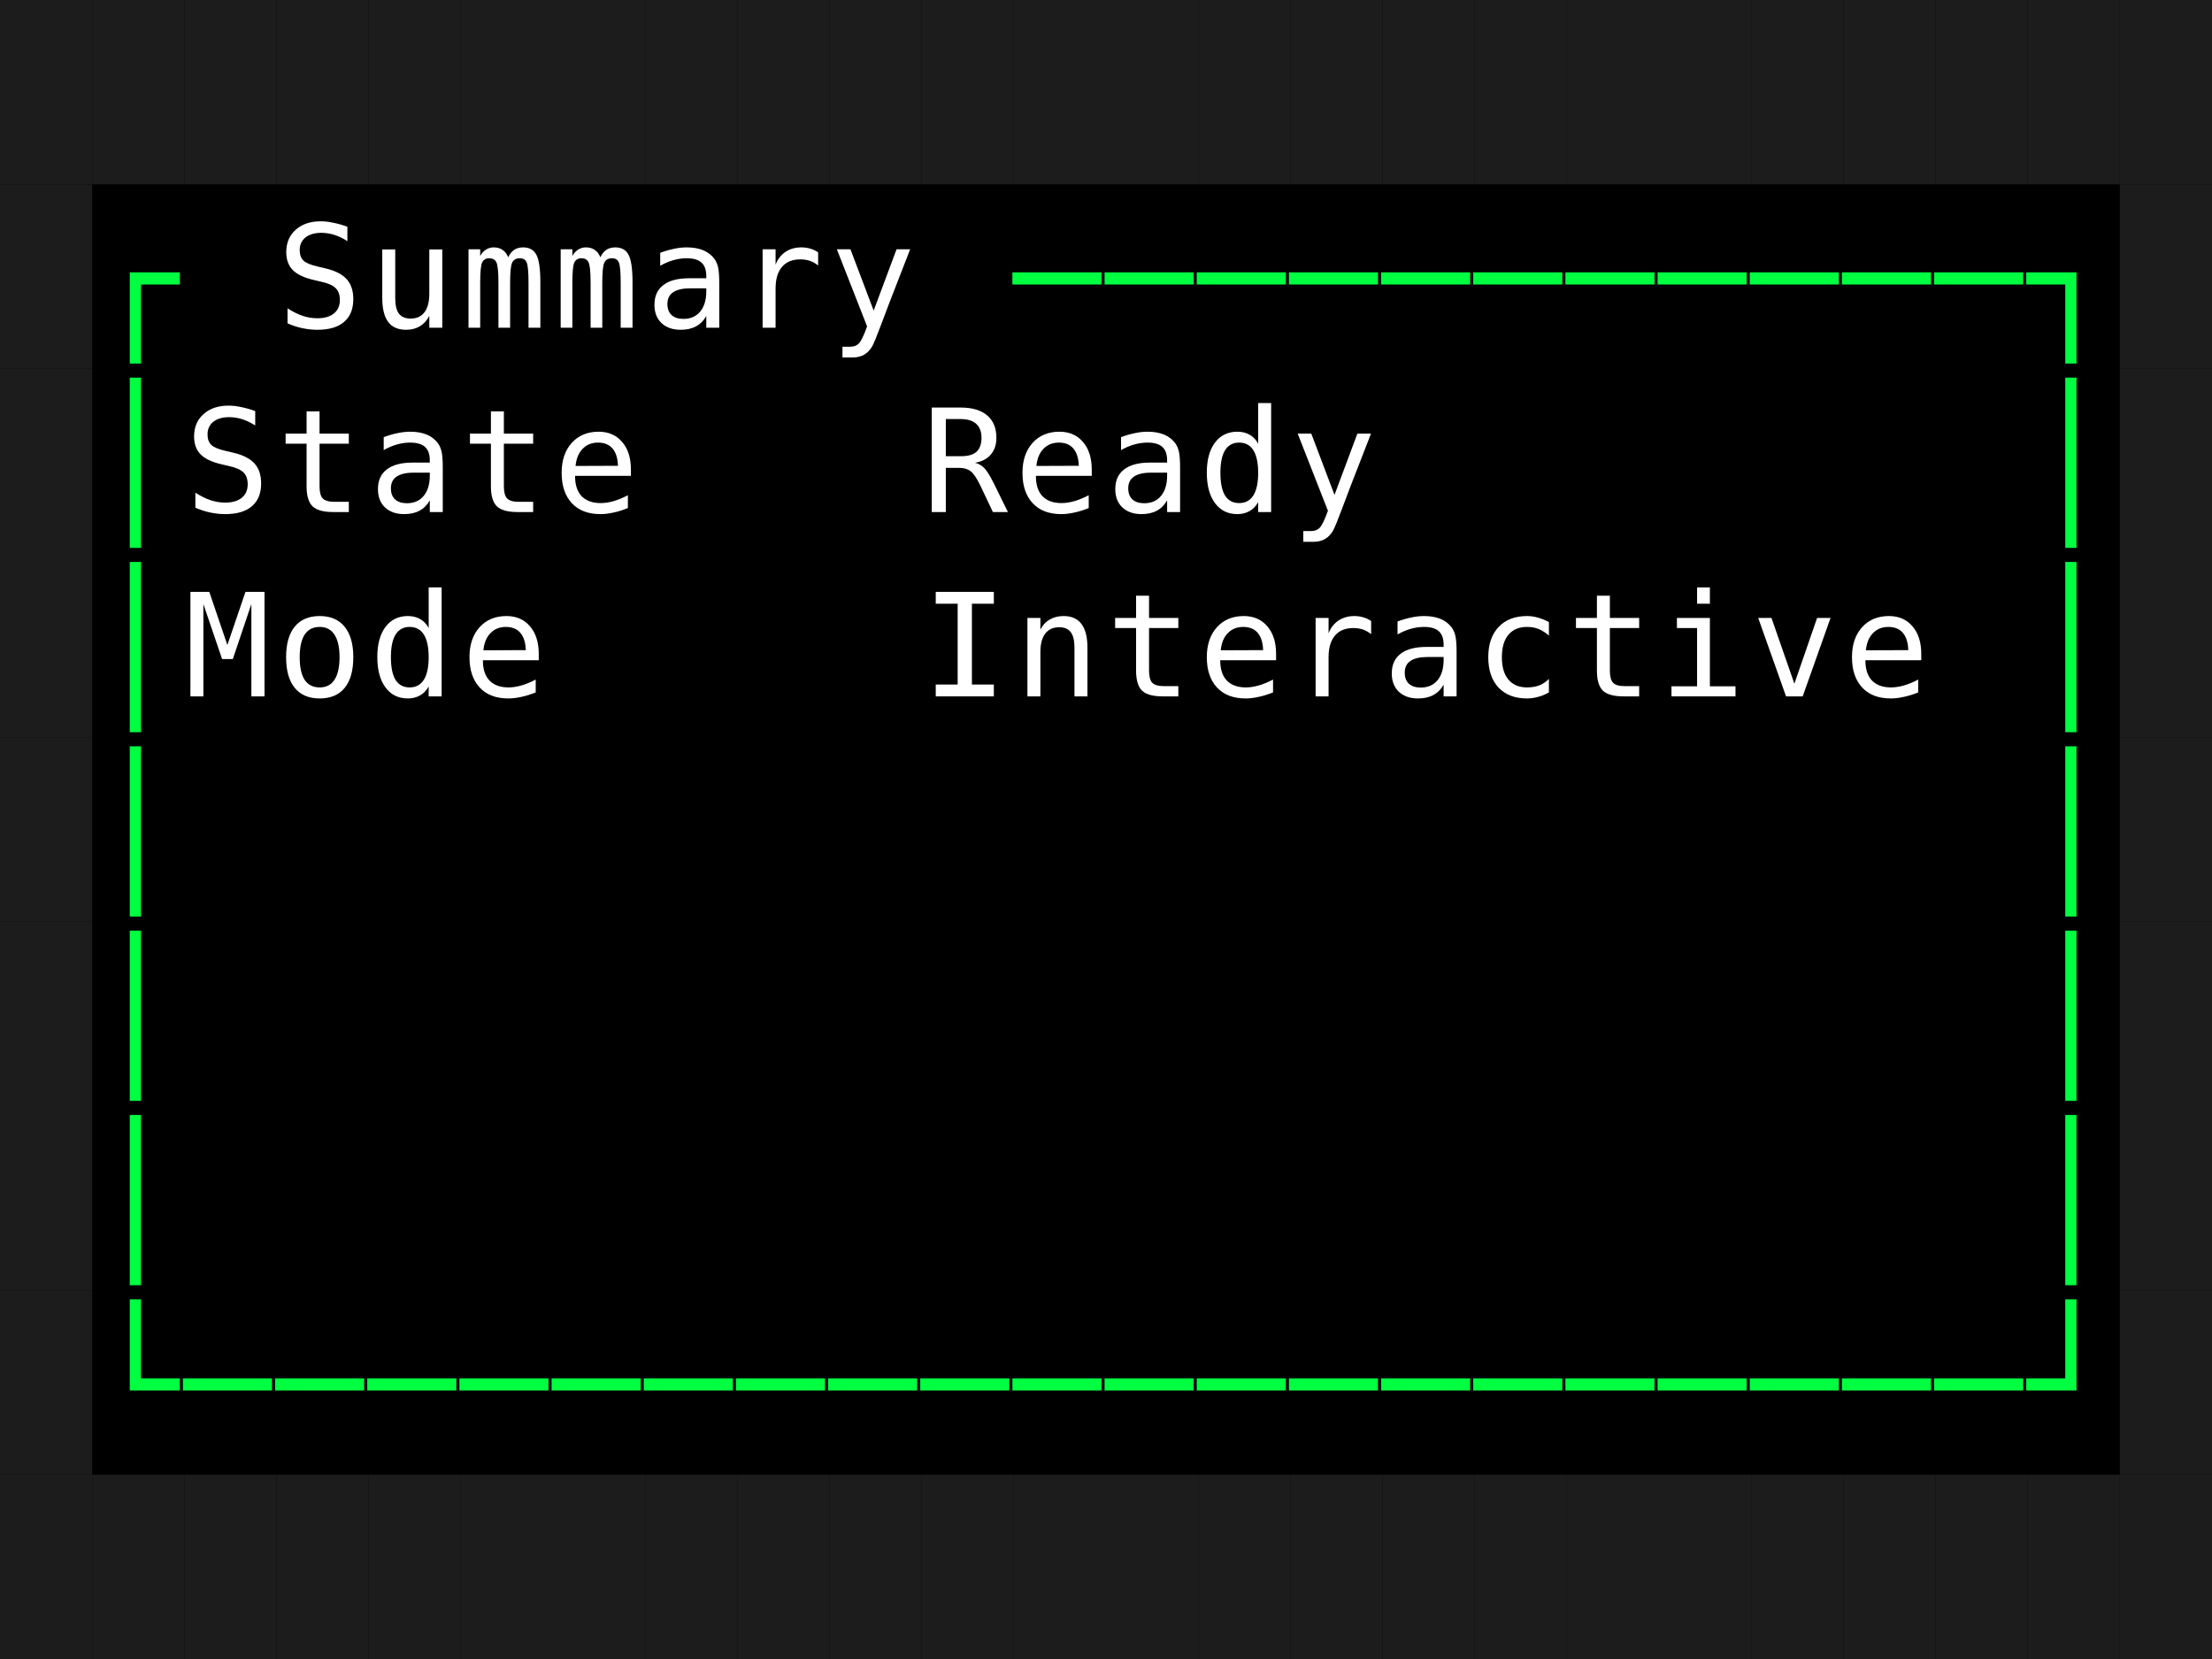
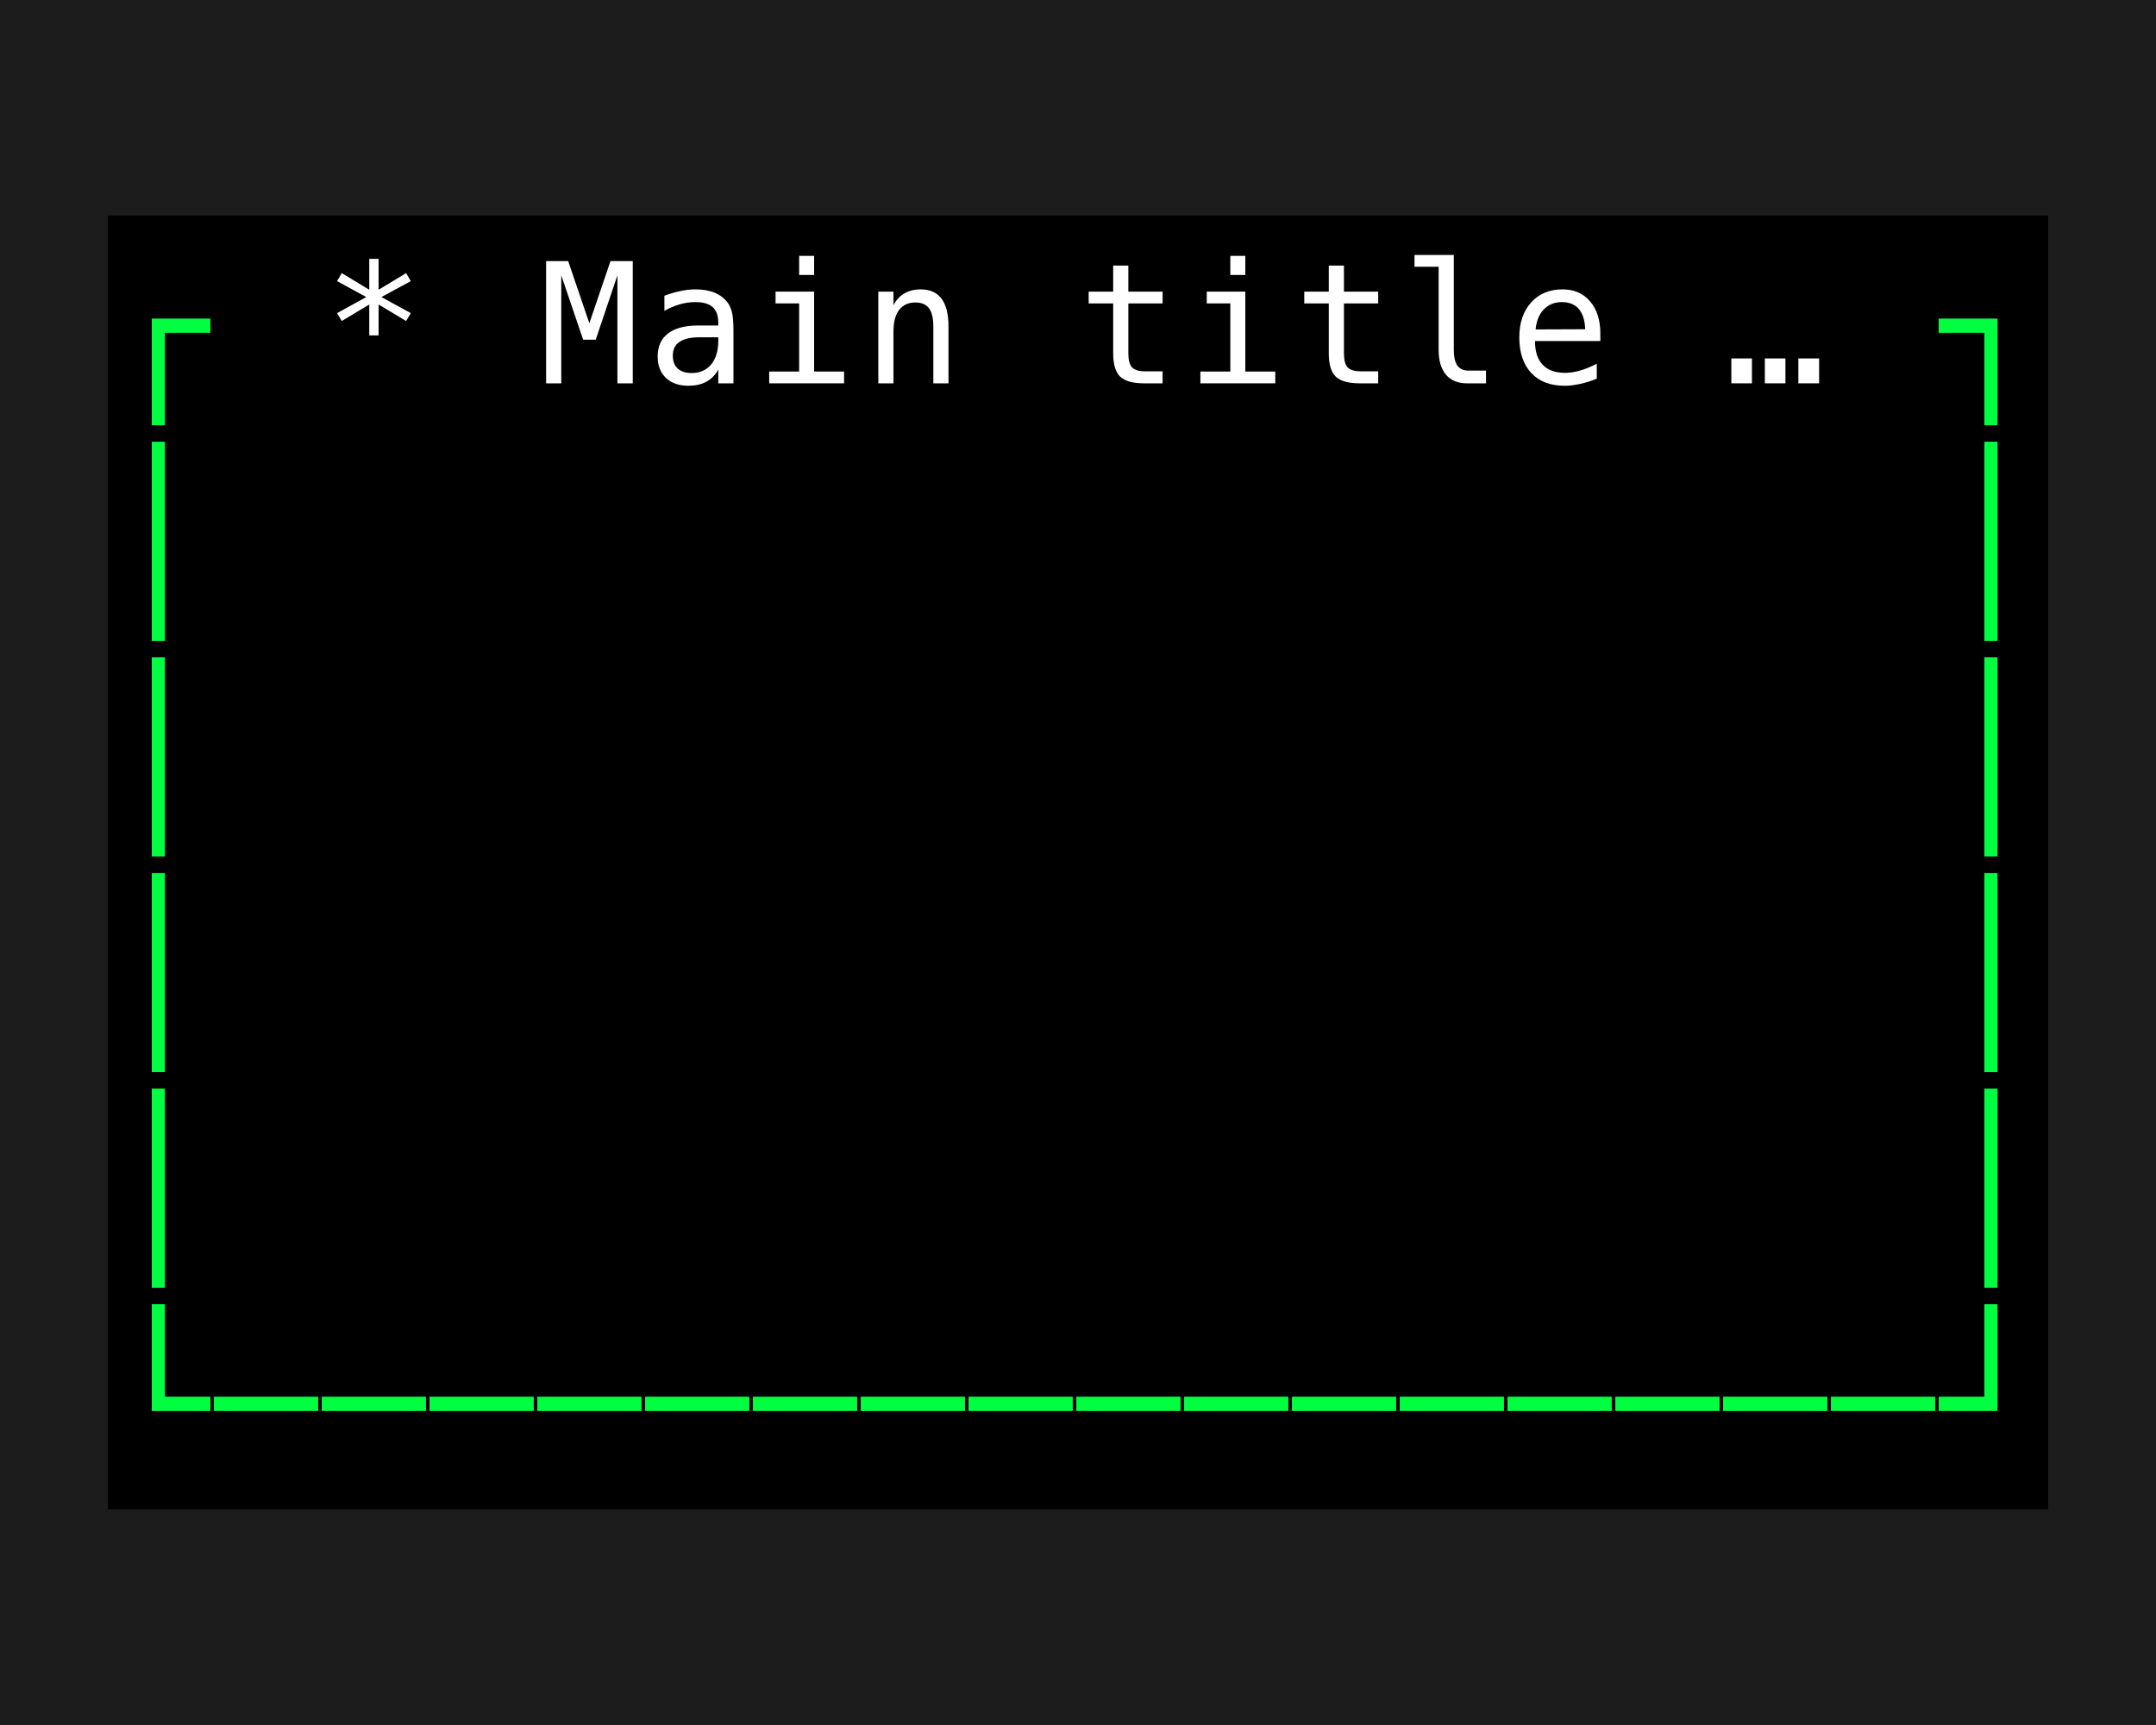
- <svg xmlns="http://www.w3.org/2000/svg" width="216" height="162" viewBox="0 0 216 162" role="img" aria-label="Narrow Panel" style="background:#000000">
+ <svg xmlns="http://www.w3.org/2000/svg" width="180" height="144" viewBox="0 0 180 144" role="img" aria-label="Narrow Panel" style="background:#000000">
  <rect width="100%" height="100%" fill="#000000" />
  <g font-family="ui-monospace, SFMono-Regular, Menlo, Consolas, monospace" font-size="14">
    <rect x="0" y="0" width="9" height="18" fill="#1c1c1c" />
    <rect x="9" y="0" width="9" height="18" fill="#1c1c1c" />
    <rect x="18" y="0" width="9" height="18" fill="#1c1c1c" />
    <rect x="27" y="0" width="9" height="18" fill="#1c1c1c" />
    <rect x="36" y="0" width="9" height="18" fill="#1c1c1c" />
    <rect x="45" y="0" width="9" height="18" fill="#1c1c1c" />
    <rect x="54" y="0" width="9" height="18" fill="#1c1c1c" />
    <rect x="63" y="0" width="9" height="18" fill="#1c1c1c" />
    <rect x="72" y="0" width="9" height="18" fill="#1c1c1c" />
    <rect x="81" y="0" width="9" height="18" fill="#1c1c1c" />
    <rect x="90" y="0" width="9" height="18" fill="#1c1c1c" />
    <rect x="99" y="0" width="9" height="18" fill="#1c1c1c" />
    <rect x="108" y="0" width="9" height="18" fill="#1c1c1c" />
    <rect x="117" y="0" width="9" height="18" fill="#1c1c1c" />
    <rect x="126" y="0" width="9" height="18" fill="#1c1c1c" />
    <rect x="135" y="0" width="9" height="18" fill="#1c1c1c" />
    <rect x="144" y="0" width="9" height="18" fill="#1c1c1c" />
    <rect x="153" y="0" width="9" height="18" fill="#1c1c1c" />
    <rect x="162" y="0" width="9" height="18" fill="#1c1c1c" />
    <rect x="171" y="0" width="9" height="18" fill="#1c1c1c" />
-     <rect x="180" y="0" width="9" height="18" fill="#1c1c1c" />
-     <rect x="189" y="0" width="9" height="18" fill="#1c1c1c" />
-     <rect x="198" y="0" width="9" height="18" fill="#1c1c1c" />
-     <rect x="207" y="0" width="9" height="18" fill="#1c1c1c" />
    <rect x="0" y="18" width="9" height="18" fill="#1c1c1c" />
    <text x="9" y="32" fill="#00ff41">┌</text>
-     <text x="27" y="32" fill="#ffffff">S</text>
-     <text x="36" y="32" fill="#ffffff">u</text>
-     <text x="45" y="32" fill="#ffffff">m</text>
-     <text x="54" y="32" fill="#ffffff">m</text>
-     <text x="63" y="32" fill="#ffffff">a</text>
-     <text x="72" y="32" fill="#ffffff">r</text>
-     <text x="81" y="32" fill="#ffffff">y</text>
-     <text x="99" y="32" fill="#00ff41">─</text>
-     <text x="108" y="32" fill="#00ff41">─</text>
-     <text x="117" y="32" fill="#00ff41">─</text>
-     <text x="126" y="32" fill="#00ff41">─</text>
-     <text x="135" y="32" fill="#00ff41">─</text>
-     <text x="144" y="32" fill="#00ff41">─</text>
-     <text x="153" y="32" fill="#00ff41">─</text>
-     <text x="162" y="32" fill="#00ff41">─</text>
-     <text x="171" y="32" fill="#00ff41">─</text>
-     <text x="180" y="32" fill="#00ff41">─</text>
-     <text x="189" y="32" fill="#00ff41">─</text>
-     <text x="198" y="32" fill="#00ff41">┐</text>
-     <rect x="207" y="18" width="9" height="18" fill="#1c1c1c" />
+     <text x="27" y="32" fill="#ffffff">*</text>
+     <text x="45" y="32" fill="#ffffff">M</text>
+     <text x="54" y="32" fill="#ffffff">a</text>
+     <text x="63" y="32" fill="#ffffff">i</text>
+     <text x="72" y="32" fill="#ffffff">n</text>
+     <text x="90" y="32" fill="#ffffff">t</text>
+     <text x="99" y="32" fill="#ffffff">i</text>
+     <text x="108" y="32" fill="#ffffff">t</text>
+     <text x="117" y="32" fill="#ffffff">l</text>
+     <text x="126" y="32" fill="#ffffff">e</text>
+     <text x="144" y="32" fill="#ffffff">…</text>
+     <text x="162" y="32" fill="#00ff41">┐</text>
+     <rect x="171" y="18" width="9" height="18" fill="#1c1c1c" />
    <rect x="0" y="36" width="9" height="18" fill="#1c1c1c" />
    <text x="9" y="50" fill="#00ff41">│</text>
-     <text x="18" y="50" fill="#ffffff">S</text>
-     <text x="27" y="50" fill="#ffffff">t</text>
-     <text x="36" y="50" fill="#ffffff">a</text>
-     <text x="45" y="50" fill="#ffffff">t</text>
-     <text x="54" y="50" fill="#ffffff">e</text>
-     <text x="90" y="50" fill="#ffffff">R</text>
-     <text x="99" y="50" fill="#ffffff">e</text>
-     <text x="108" y="50" fill="#ffffff">a</text>
-     <text x="117" y="50" fill="#ffffff">d</text>
-     <text x="126" y="50" fill="#ffffff">y</text>
-     <text x="198" y="50" fill="#00ff41">│</text>
-     <rect x="207" y="36" width="9" height="18" fill="#1c1c1c" />
+     <text x="162" y="50" fill="#00ff41">│</text>
+     <rect x="171" y="36" width="9" height="18" fill="#1c1c1c" />
    <rect x="0" y="54" width="9" height="18" fill="#1c1c1c" />
    <text x="9" y="68" fill="#00ff41">│</text>
-     <text x="18" y="68" fill="#ffffff">M</text>
-     <text x="27" y="68" fill="#ffffff">o</text>
-     <text x="36" y="68" fill="#ffffff">d</text>
-     <text x="45" y="68" fill="#ffffff">e</text>
-     <text x="90" y="68" fill="#ffffff">I</text>
-     <text x="99" y="68" fill="#ffffff">n</text>
-     <text x="108" y="68" fill="#ffffff">t</text>
-     <text x="117" y="68" fill="#ffffff">e</text>
-     <text x="126" y="68" fill="#ffffff">r</text>
-     <text x="135" y="68" fill="#ffffff">a</text>
-     <text x="144" y="68" fill="#ffffff">c</text>
-     <text x="153" y="68" fill="#ffffff">t</text>
-     <text x="162" y="68" fill="#ffffff">i</text>
-     <text x="171" y="68" fill="#ffffff">v</text>
-     <text x="180" y="68" fill="#ffffff">e</text>
-     <text x="198" y="68" fill="#00ff41">│</text>
-     <rect x="207" y="54" width="9" height="18" fill="#1c1c1c" />
+     <text x="162" y="68" fill="#00ff41">│</text>
+     <rect x="171" y="54" width="9" height="18" fill="#1c1c1c" />
    <rect x="0" y="72" width="9" height="18" fill="#1c1c1c" />
    <text x="9" y="86" fill="#00ff41">│</text>
-     <text x="198" y="86" fill="#00ff41">│</text>
-     <rect x="207" y="72" width="9" height="18" fill="#1c1c1c" />
+     <text x="162" y="86" fill="#00ff41">│</text>
+     <rect x="171" y="72" width="9" height="18" fill="#1c1c1c" />
    <rect x="0" y="90" width="9" height="18" fill="#1c1c1c" />
    <text x="9" y="104" fill="#00ff41">│</text>
-     <text x="198" y="104" fill="#00ff41">│</text>
-     <rect x="207" y="90" width="9" height="18" fill="#1c1c1c" />
+     <text x="162" y="104" fill="#00ff41">│</text>
+     <rect x="171" y="90" width="9" height="18" fill="#1c1c1c" />
    <rect x="0" y="108" width="9" height="18" fill="#1c1c1c" />
-     <text x="9" y="122" fill="#00ff41">│</text>
-     <text x="198" y="122" fill="#00ff41">│</text>
-     <rect x="207" y="108" width="9" height="18" fill="#1c1c1c" />
+     <text x="9" y="122" fill="#00ff41">└</text>
+     <text x="18" y="122" fill="#00ff41">─</text>
+     <text x="27" y="122" fill="#00ff41">─</text>
+     <text x="36" y="122" fill="#00ff41">─</text>
+     <text x="45" y="122" fill="#00ff41">─</text>
+     <text x="54" y="122" fill="#00ff41">─</text>
+     <text x="63" y="122" fill="#00ff41">─</text>
+     <text x="72" y="122" fill="#00ff41">─</text>
+     <text x="81" y="122" fill="#00ff41">─</text>
+     <text x="90" y="122" fill="#00ff41">─</text>
+     <text x="99" y="122" fill="#00ff41">─</text>
+     <text x="108" y="122" fill="#00ff41">─</text>
+     <text x="117" y="122" fill="#00ff41">─</text>
+     <text x="126" y="122" fill="#00ff41">─</text>
+     <text x="135" y="122" fill="#00ff41">─</text>
+     <text x="144" y="122" fill="#00ff41">─</text>
+     <text x="153" y="122" fill="#00ff41">─</text>
+     <text x="162" y="122" fill="#00ff41">┘</text>
+     <rect x="171" y="108" width="9" height="18" fill="#1c1c1c" />
    <rect x="0" y="126" width="9" height="18" fill="#1c1c1c" />
-     <text x="9" y="140" fill="#00ff41">└</text>
-     <text x="18" y="140" fill="#00ff41">─</text>
-     <text x="27" y="140" fill="#00ff41">─</text>
-     <text x="36" y="140" fill="#00ff41">─</text>
-     <text x="45" y="140" fill="#00ff41">─</text>
-     <text x="54" y="140" fill="#00ff41">─</text>
-     <text x="63" y="140" fill="#00ff41">─</text>
-     <text x="72" y="140" fill="#00ff41">─</text>
-     <text x="81" y="140" fill="#00ff41">─</text>
-     <text x="90" y="140" fill="#00ff41">─</text>
-     <text x="99" y="140" fill="#00ff41">─</text>
-     <text x="108" y="140" fill="#00ff41">─</text>
-     <text x="117" y="140" fill="#00ff41">─</text>
-     <text x="126" y="140" fill="#00ff41">─</text>
-     <text x="135" y="140" fill="#00ff41">─</text>
-     <text x="144" y="140" fill="#00ff41">─</text>
-     <text x="153" y="140" fill="#00ff41">─</text>
-     <text x="162" y="140" fill="#00ff41">─</text>
-     <text x="171" y="140" fill="#00ff41">─</text>
-     <text x="180" y="140" fill="#00ff41">─</text>
-     <text x="189" y="140" fill="#00ff41">─</text>
-     <text x="198" y="140" fill="#00ff41">┘</text>
-     <rect x="207" y="126" width="9" height="18" fill="#1c1c1c" />
-     <rect x="0" y="144" width="9" height="18" fill="#1c1c1c" />
-     <rect x="9" y="144" width="9" height="18" fill="#1c1c1c" />
-     <rect x="18" y="144" width="9" height="18" fill="#1c1c1c" />
-     <rect x="27" y="144" width="9" height="18" fill="#1c1c1c" />
-     <rect x="36" y="144" width="9" height="18" fill="#1c1c1c" />
-     <rect x="45" y="144" width="9" height="18" fill="#1c1c1c" />
-     <rect x="54" y="144" width="9" height="18" fill="#1c1c1c" />
-     <rect x="63" y="144" width="9" height="18" fill="#1c1c1c" />
-     <rect x="72" y="144" width="9" height="18" fill="#1c1c1c" />
-     <rect x="81" y="144" width="9" height="18" fill="#1c1c1c" />
-     <rect x="90" y="144" width="9" height="18" fill="#1c1c1c" />
-     <rect x="99" y="144" width="9" height="18" fill="#1c1c1c" />
-     <rect x="108" y="144" width="9" height="18" fill="#1c1c1c" />
-     <rect x="117" y="144" width="9" height="18" fill="#1c1c1c" />
-     <rect x="126" y="144" width="9" height="18" fill="#1c1c1c" />
-     <rect x="135" y="144" width="9" height="18" fill="#1c1c1c" />
-     <rect x="144" y="144" width="9" height="18" fill="#1c1c1c" />
-     <rect x="153" y="144" width="9" height="18" fill="#1c1c1c" />
-     <rect x="162" y="144" width="9" height="18" fill="#1c1c1c" />
-     <rect x="171" y="144" width="9" height="18" fill="#1c1c1c" />
-     <rect x="180" y="144" width="9" height="18" fill="#1c1c1c" />
-     <rect x="189" y="144" width="9" height="18" fill="#1c1c1c" />
-     <rect x="198" y="144" width="9" height="18" fill="#1c1c1c" />
-     <rect x="207" y="144" width="9" height="18" fill="#1c1c1c" />
+     <rect x="9" y="126" width="9" height="18" fill="#1c1c1c" />
+     <rect x="18" y="126" width="9" height="18" fill="#1c1c1c" />
+     <rect x="27" y="126" width="9" height="18" fill="#1c1c1c" />
+     <rect x="36" y="126" width="9" height="18" fill="#1c1c1c" />
+     <rect x="45" y="126" width="9" height="18" fill="#1c1c1c" />
+     <rect x="54" y="126" width="9" height="18" fill="#1c1c1c" />
+     <rect x="63" y="126" width="9" height="18" fill="#1c1c1c" />
+     <rect x="72" y="126" width="9" height="18" fill="#1c1c1c" />
+     <rect x="81" y="126" width="9" height="18" fill="#1c1c1c" />
+     <rect x="90" y="126" width="9" height="18" fill="#1c1c1c" />
+     <rect x="99" y="126" width="9" height="18" fill="#1c1c1c" />
+     <rect x="108" y="126" width="9" height="18" fill="#1c1c1c" />
+     <rect x="117" y="126" width="9" height="18" fill="#1c1c1c" />
+     <rect x="126" y="126" width="9" height="18" fill="#1c1c1c" />
+     <rect x="135" y="126" width="9" height="18" fill="#1c1c1c" />
+     <rect x="144" y="126" width="9" height="18" fill="#1c1c1c" />
+     <rect x="153" y="126" width="9" height="18" fill="#1c1c1c" />
+     <rect x="162" y="126" width="9" height="18" fill="#1c1c1c" />
+     <rect x="171" y="126" width="9" height="18" fill="#1c1c1c" />
  </g>
</svg>
